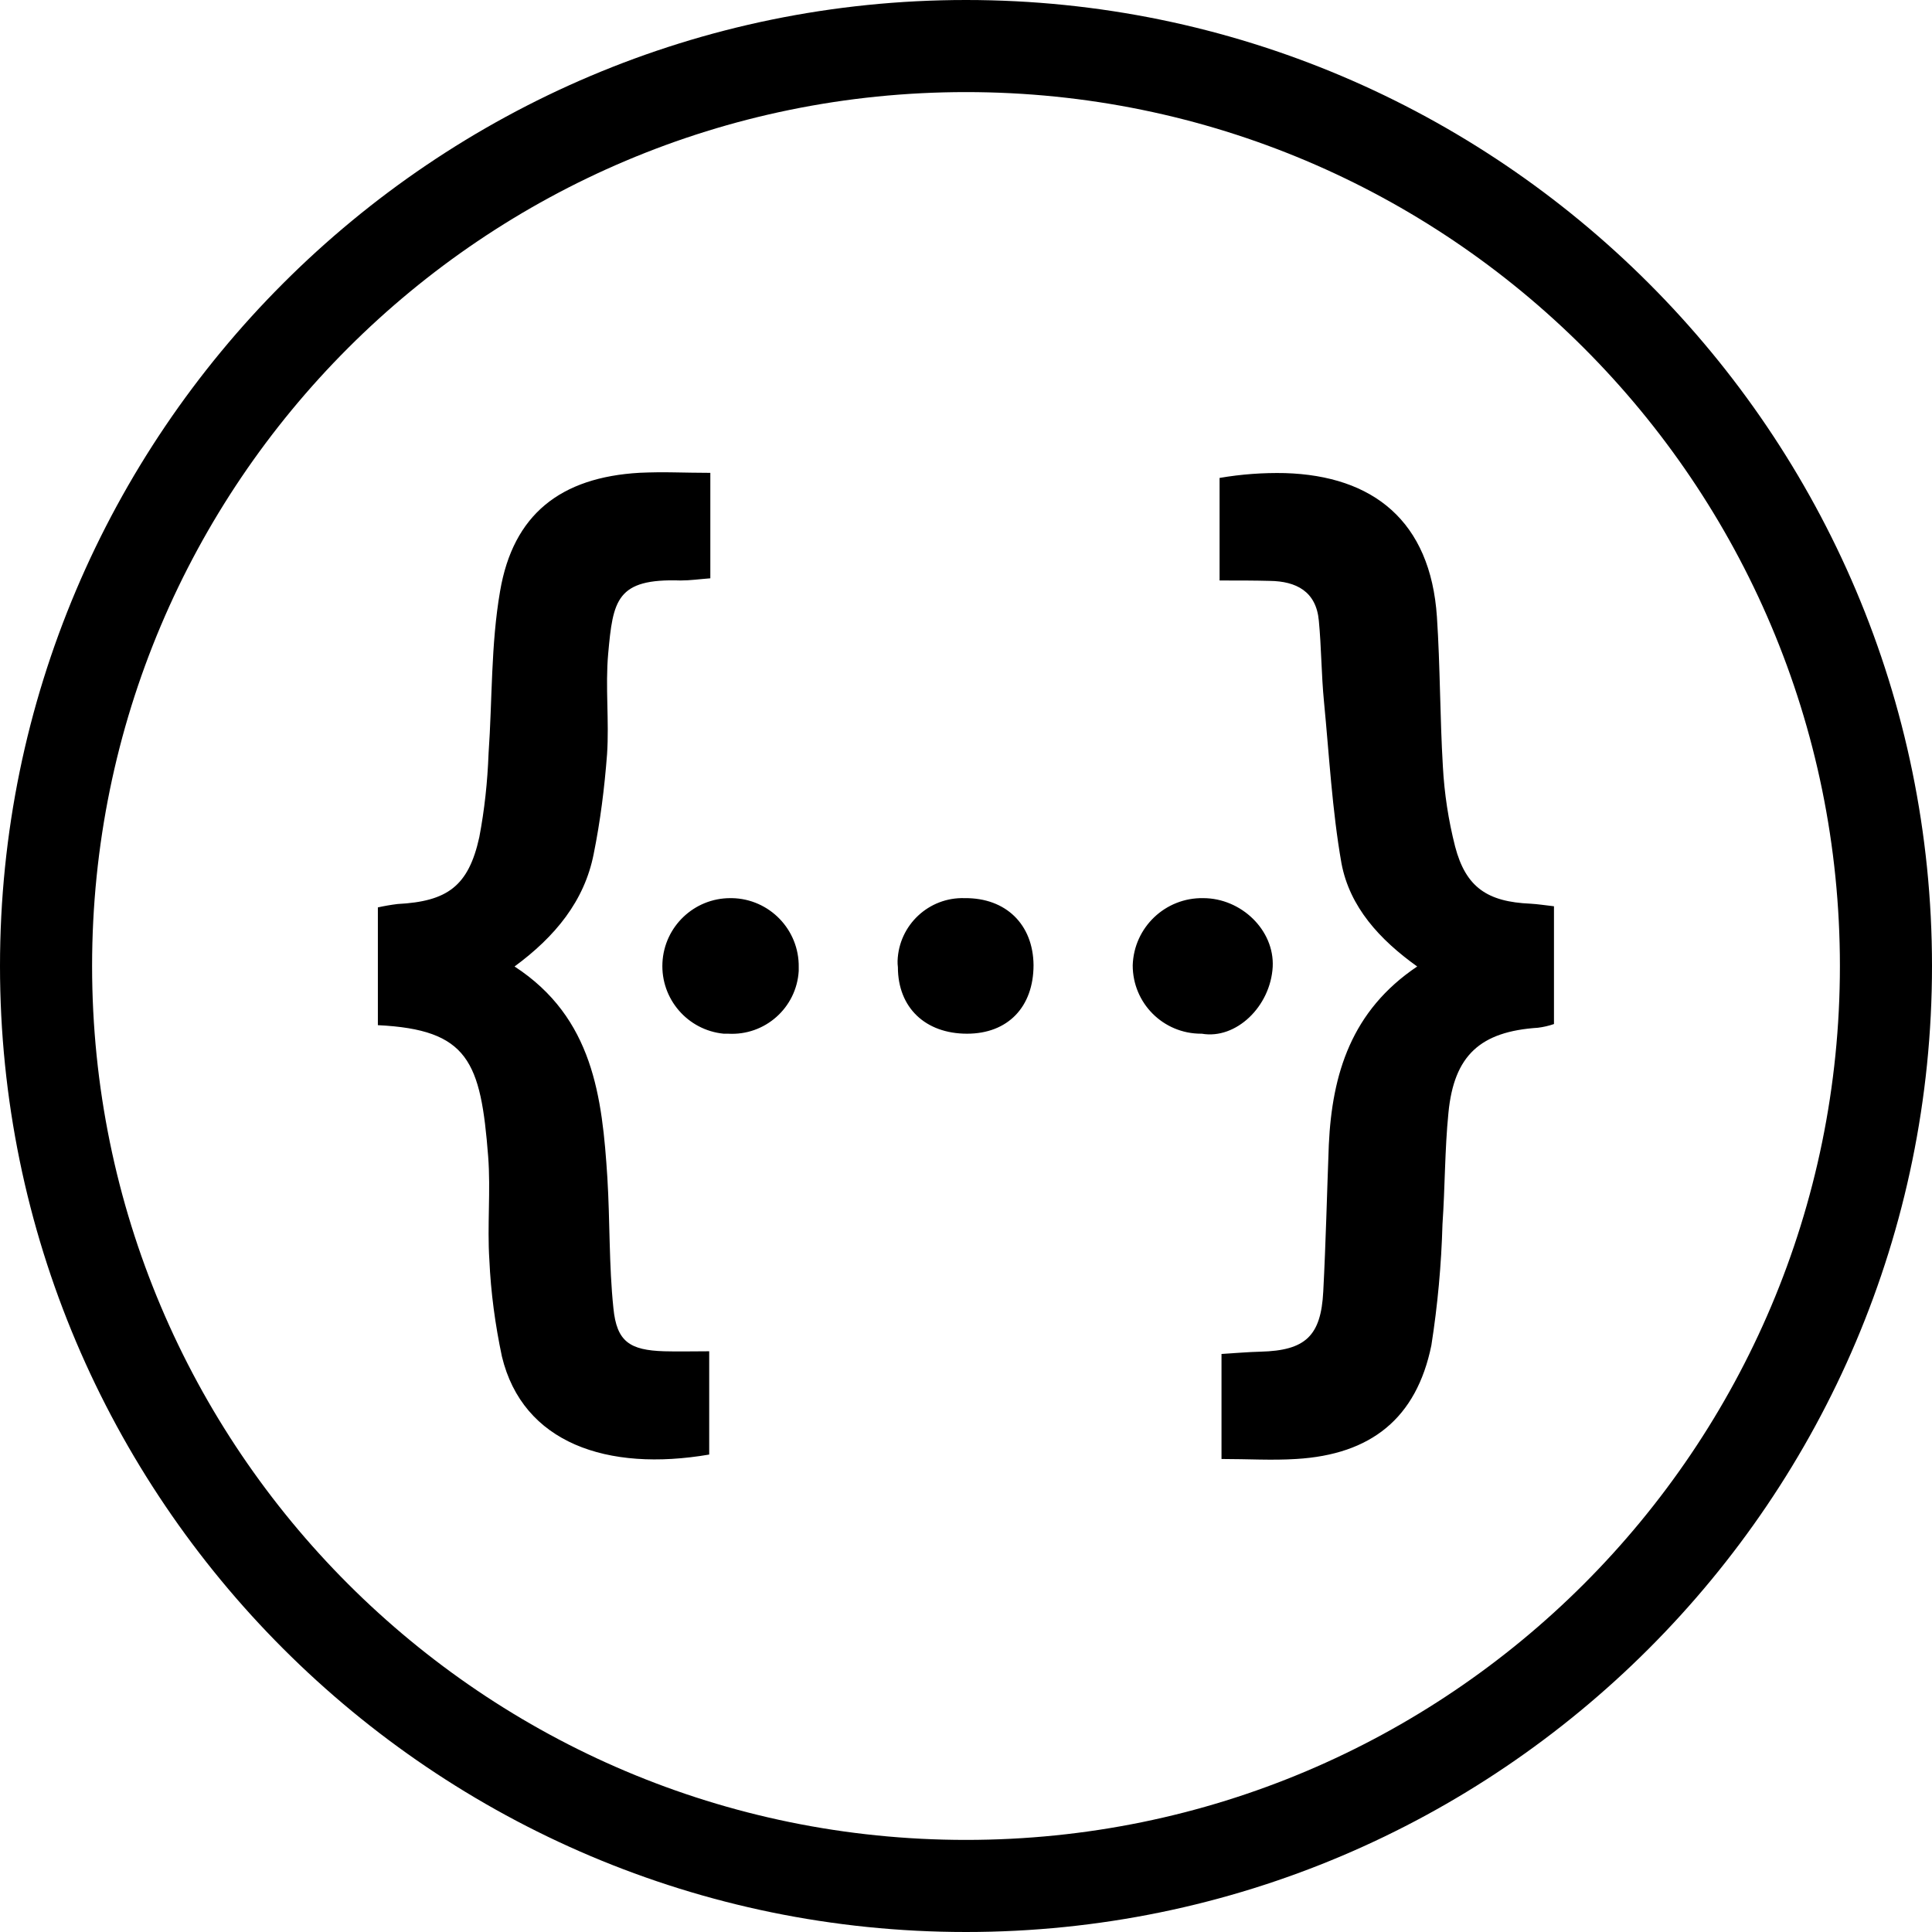
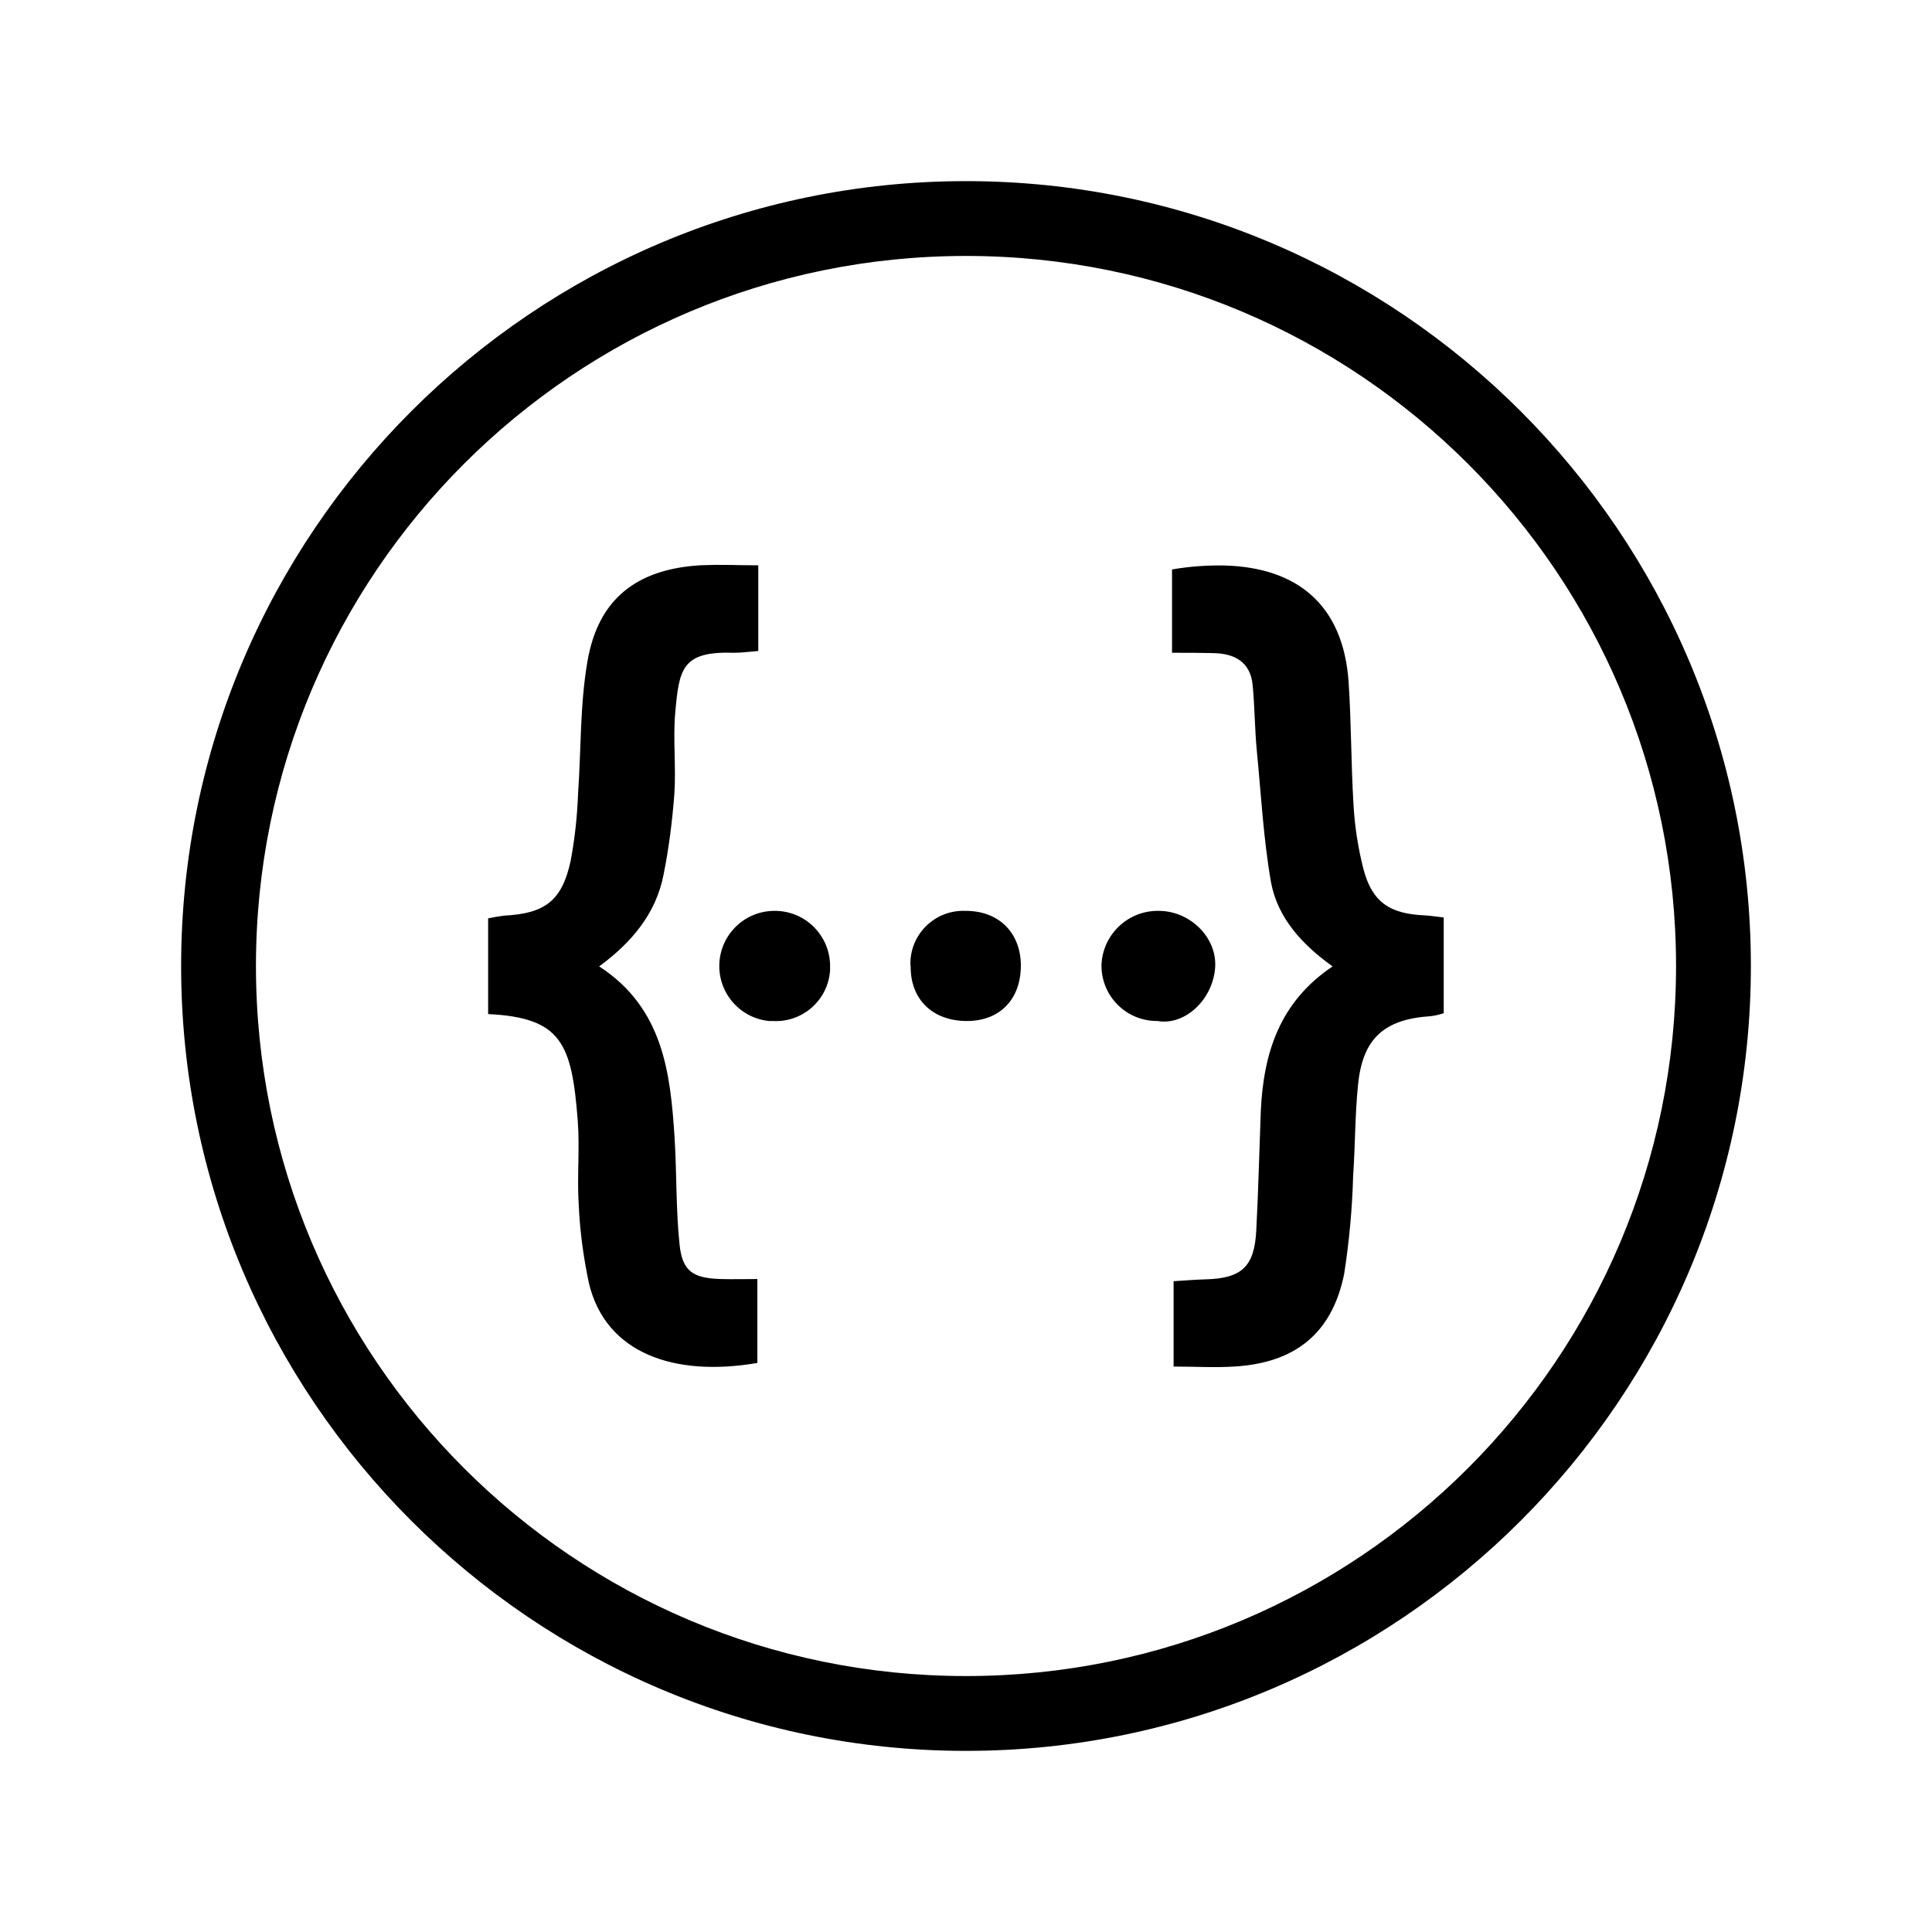
<svg xmlns="http://www.w3.org/2000/svg" width="24" height="24" viewBox="0 0 24 24" fill="none" stroke="currentColor" stroke-width="1.5" stroke-linecap="round" stroke-linejoin="round">
-   <path d="M12 0C5.383 0 0 5.383 0 12s5.383 12 12 12c6.616 0 12-5.383 12-12S18.616 0 12 0zm0 1.144c5.995 0 10.856 4.86 10.856 10.856 0 5.995-4.86 10.856-10.856 10.856-5.996 0-10.856-4.86-10.856-10.856C1.144 6.004 6.004 1.144 12 1.144zM8.37 5.868a6.707 6.707 0 0 0-.423.005c-.983.056-1.573.517-1.735 1.472-.115.665-.096 1.348-.143 2.017-.013.35-.05.697-.115 1.038-.134.609-.397.798-1.016.83a2.65 2.65 0 0 0-.244.042v1.463c1.126.055 1.278.452 1.37 1.629.033.429-.013.858.015 1.287.018.406.073.808.156 1.2.259 1.075 1.307 1.435 2.575 1.218v-1.283c-.203 0-.383.005-.558 0-.43-.013-.591-.12-.632-.535-.056-.535-.042-1.08-.075-1.62-.064-1.001-.175-1.988-1.153-2.625.503-.37.868-.812.983-1.398.083-.41.134-.821.166-1.237.028-.415-.023-.84.014-1.25.06-.665.102-.937.9-.91.12 0 .235-.017.369-.027v-1.31c-.16 0-.31-.004-.454-.006zm7.593.009a4.247 4.247 0 0 0-.813.06v1.274c.245 0 .434 0 .623.005.328.004.577.13.61.494.032.332.031.669.064 1.006.065.669.101 1.347.217 2.007.102.544.475.95.941 1.283-.817.549-1.057 1.333-1.098 2.215-.023.604-.037 1.213-.069 1.822-.028.554-.222.734-.78.748-.157.004-.31.018-.484.028v1.305c.327 0 .627.019.927 0 .932-.055 1.495-.507 1.68-1.412.078-.498.124-1 .138-1.504.032-.461.028-.927.074-1.384.069-.715.397-1.01 1.112-1.057a.972.972 0 0 0 .199-.046v-1.463c-.12-.014-.204-.027-.291-.032-.536-.023-.804-.203-.937-.71a5.146 5.146 0 0 1-.152-.993c-.037-.618-.033-1.241-.074-1.86-.08-1.192-.794-1.753-1.887-1.786zm-6.89 5.28a.844.844 0 0 0-.083 1.684h.055a.83.83 0 0 0 .877-.78v-.046a.845.845 0 0 0-.83-.858zm2.911 0a.808.808 0 0 0-.834.78c0 .027 0 .05.004.078 0 .503.342.826.859.826.507 0 .826-.332.826-.853-.005-.503-.342-.836-.855-.831zm2.963 0a.861.861 0 0 0-.876.835c0 .47.378.849.849.849h.009c.425.074.853-.337.881-.83.023-.457-.392-.854-.863-.854z" fill="currentColor" stroke="none" />
+   <g transform="translate(2.25 2.25) scale(0.8125)">
+     <path d="M12 0C5.383 0 0 5.383 0 12s5.383 12 12 12c6.616 0 12-5.383 12-12S18.616 0 12 0zm0 1.144c5.995 0 10.856 4.86 10.856 10.856 0 5.995-4.86 10.856-10.856 10.856-5.996 0-10.856-4.86-10.856-10.856C1.144 6.004 6.004 1.144 12 1.144zM8.37 5.868a6.707 6.707 0 0 0-.423.005c-.983.056-1.573.517-1.735 1.472-.115.665-.096 1.348-.143 2.017-.013.35-.05.697-.115 1.038-.134.609-.397.798-1.016.83a2.65 2.65 0 0 0-.244.042v1.463c1.126.055 1.278.452 1.37 1.629.033.429-.013.858.015 1.287.018.406.073.808.156 1.2.259 1.075 1.307 1.435 2.575 1.218v-1.283c-.203 0-.383.005-.558 0-.43-.013-.591-.12-.632-.535-.056-.535-.042-1.08-.075-1.62-.064-1.001-.175-1.988-1.153-2.625.503-.37.868-.812.983-1.398.083-.41.134-.821.166-1.237.028-.415-.023-.84.014-1.25.06-.665.102-.937.9-.91.12 0 .235-.017.369-.027v-1.31c-.16 0-.31-.004-.454-.006zm7.593.009a4.247 4.247 0 0 0-.813.06v1.274c.245 0 .434 0 .623.005.328.004.577.13.61.494.032.332.031.669.064 1.006.065.669.101 1.347.217 2.007.102.544.475.95.941 1.283-.817.549-1.057 1.333-1.098 2.215-.023.604-.037 1.213-.069 1.822-.028.554-.222.734-.78.748-.157.004-.31.018-.484.028v1.305c.327 0 .627.019.927 0 .932-.055 1.495-.507 1.68-1.412.078-.498.124-1 .138-1.504.032-.461.028-.927.074-1.384.069-.715.397-1.01 1.112-1.057a.972.972 0 0 0 .199-.046v-1.463c-.12-.014-.204-.027-.291-.032-.536-.023-.804-.203-.937-.71a5.146 5.146 0 0 1-.152-.993c-.037-.618-.033-1.241-.074-1.86-.08-1.192-.794-1.753-1.887-1.786zm-6.89 5.28a.844.844 0 0 0-.083 1.684h.055a.83.83 0 0 0 .877-.78v-.046a.845.845 0 0 0-.83-.858zm2.911 0a.808.808 0 0 0-.834.78c0 .027 0 .05.004.078 0 .503.342.826.859.826.507 0 .826-.332.826-.853-.005-.503-.342-.836-.855-.831zm2.963 0a.861.861 0 0 0-.876.835c0 .47.378.849.849.849h.009c.425.074.853-.337.881-.83.023-.457-.392-.854-.863-.854z" fill="currentColor" stroke="none" />
+   </g>
</svg>
